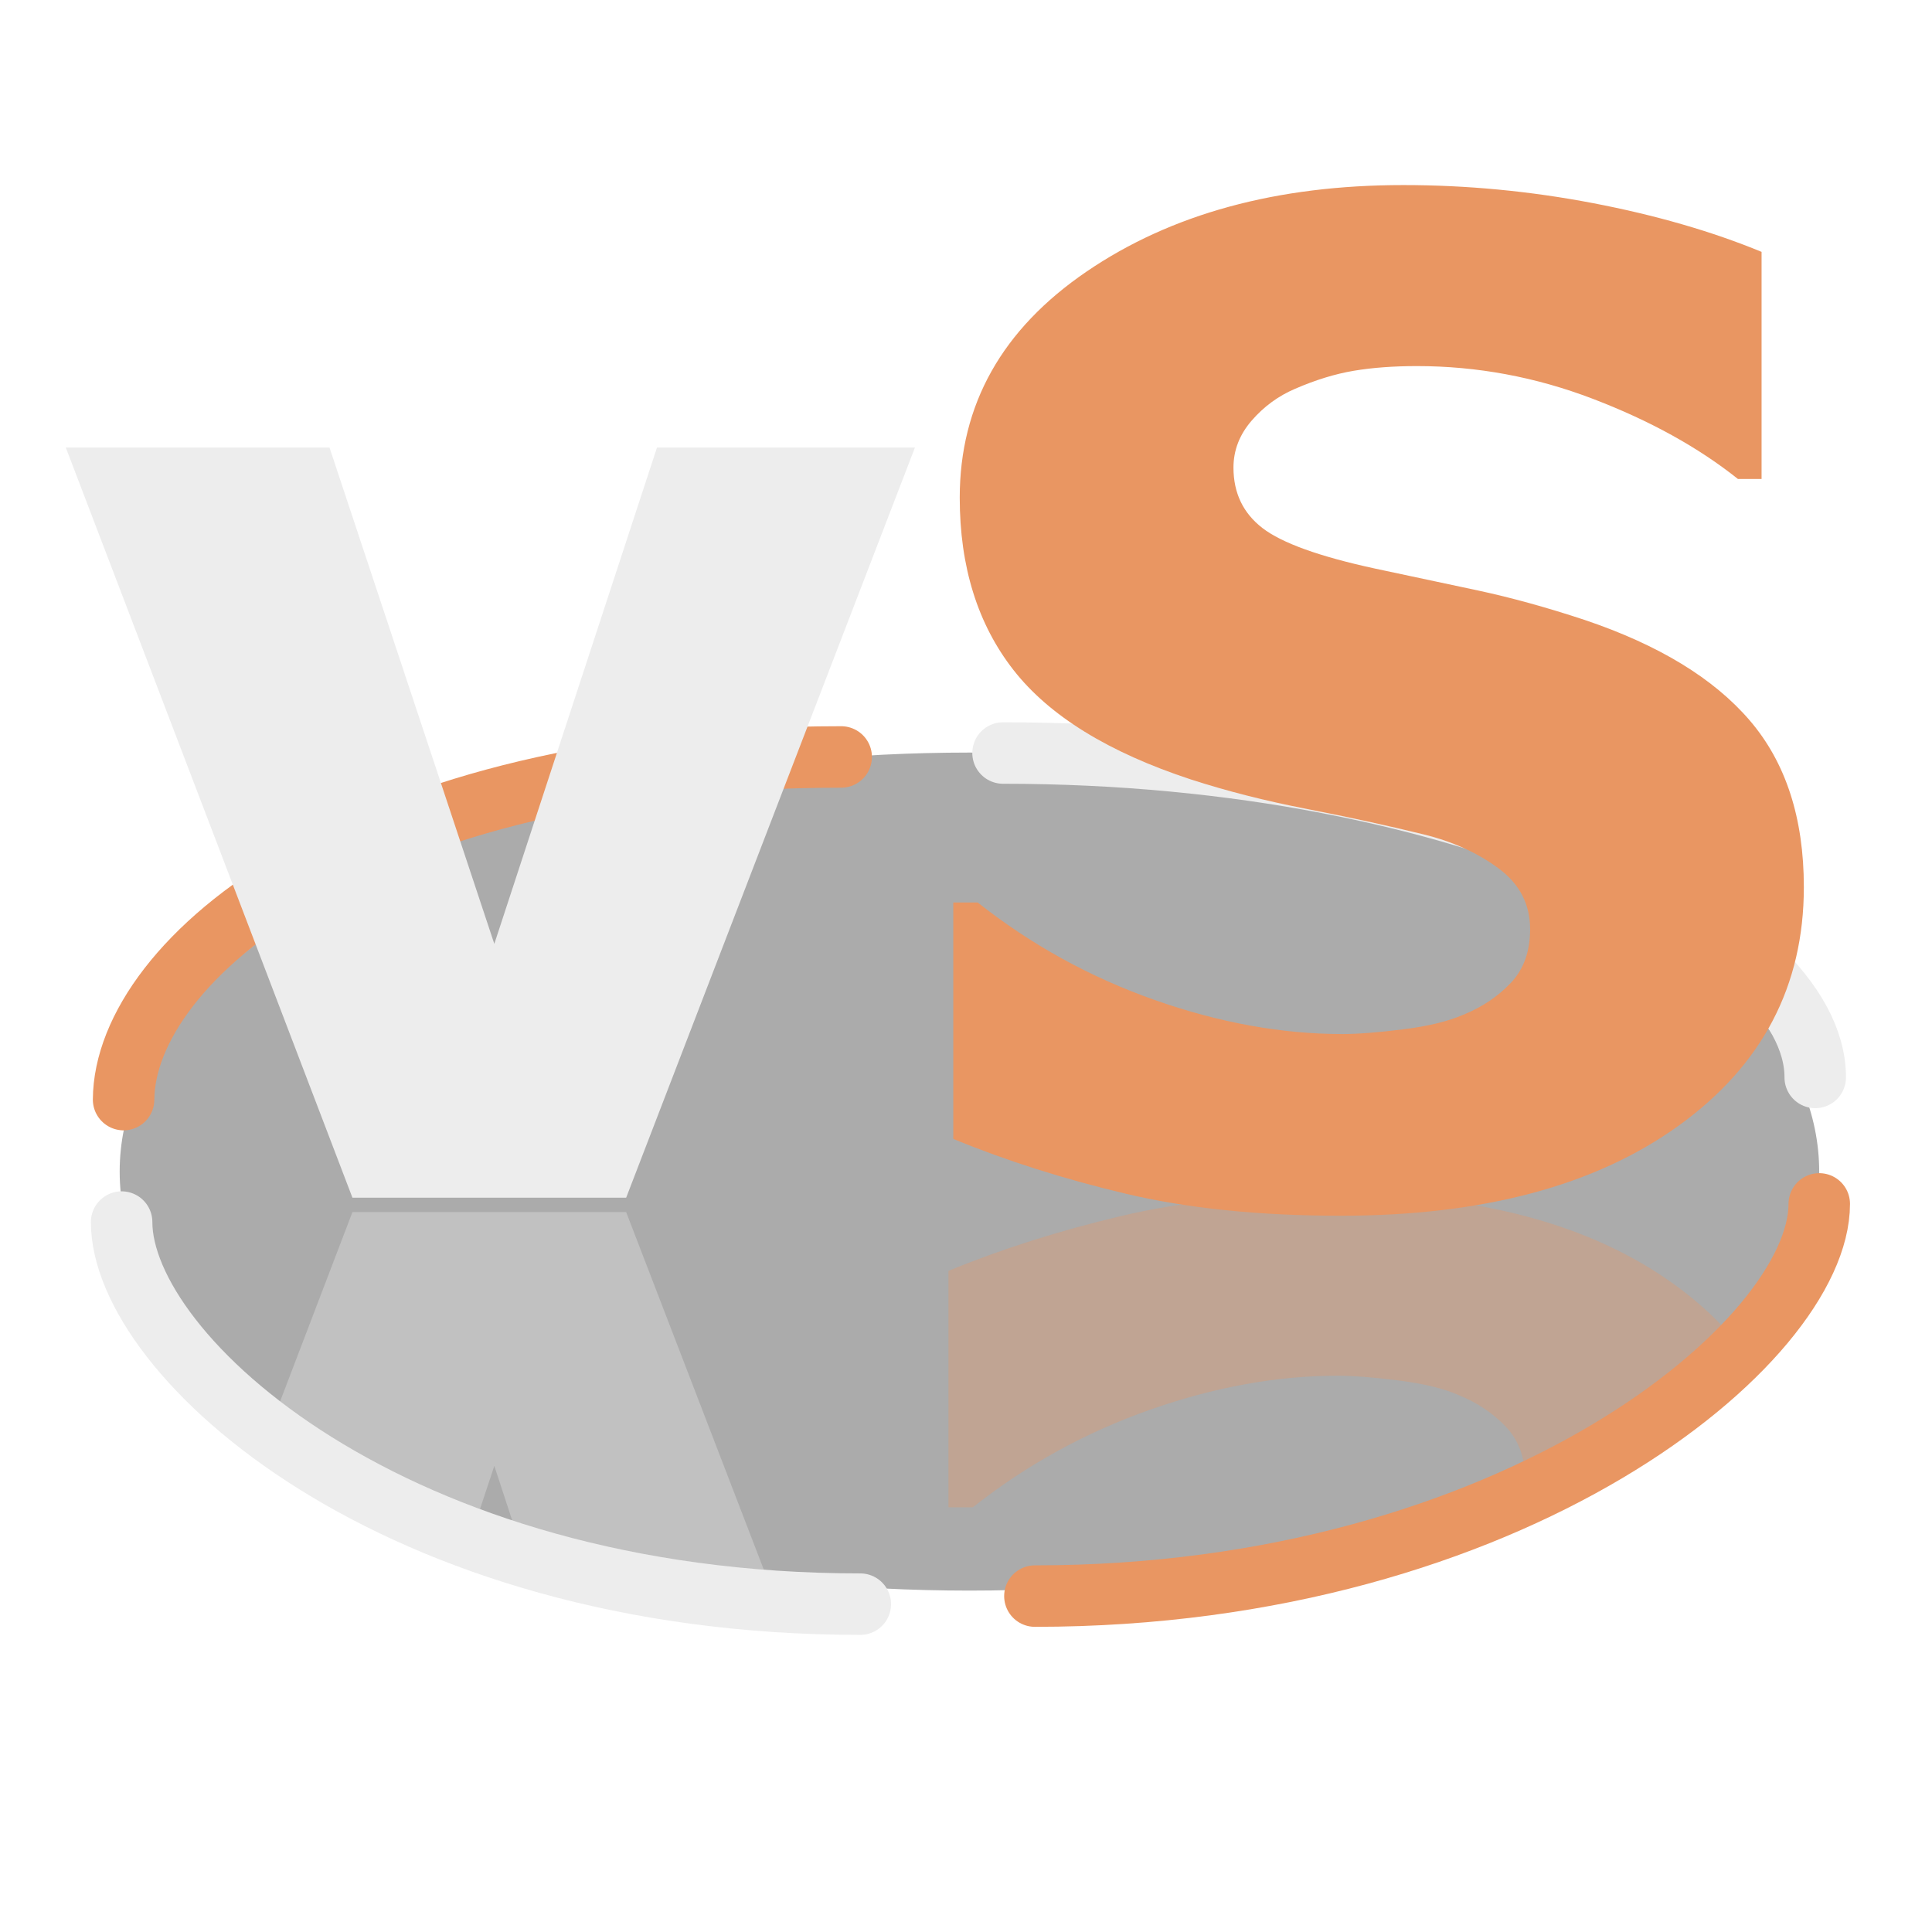
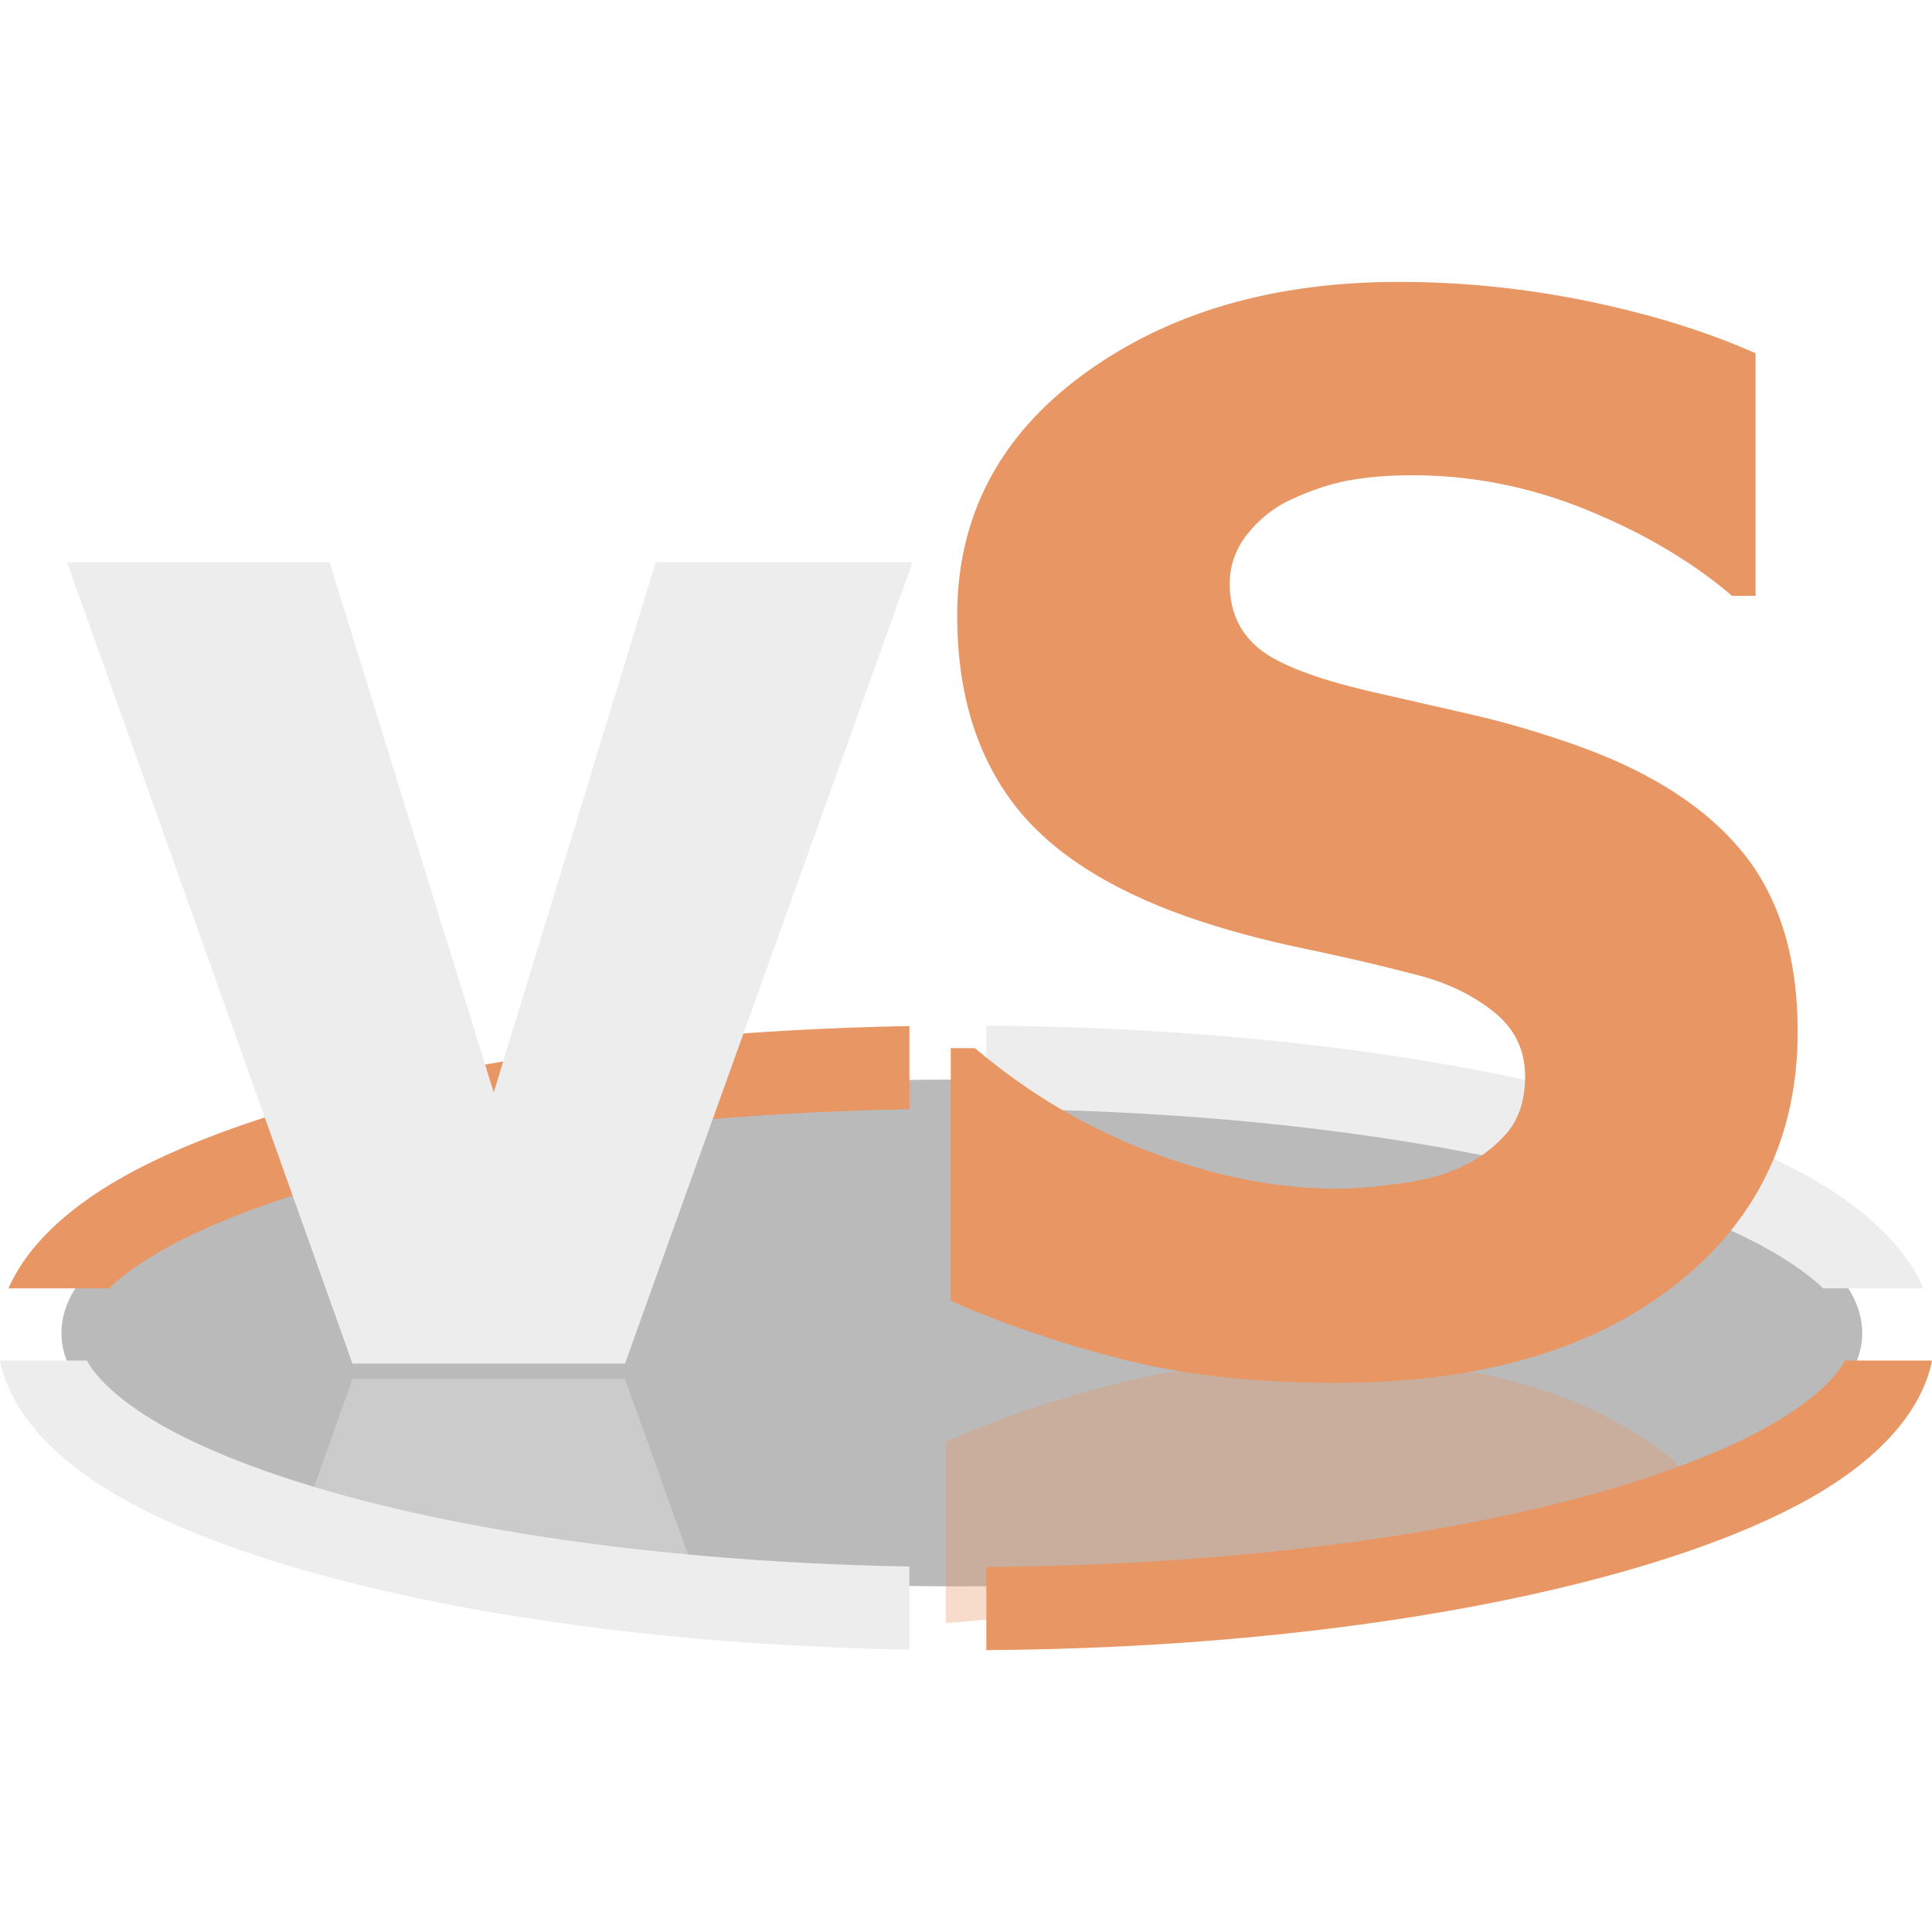
- <svg xmlns="http://www.w3.org/2000/svg" width="100%" height="100%" viewBox="0 0 220 220" version="1.1" xml:space="preserve" style="fill-rule:evenodd;clip-rule:evenodd;stroke-linecap:round;stroke-linejoin:round;stroke-miterlimit:1.5;">
-   <ellipse id="reflection-glass" cx="110.391" cy="133.41" rx="96.763" ry="47.714" style="fill-opacity:0.33;" />
-   <g id="reflection">
-     <clipPath id="_clip1">
-       <path d="M120.281,121.611c60.33,-1.041 99.16,23.514 67.362,41.719c-23.291,13.334 -97.482,28.838 -138.832,9.396c-29.844,-14.032 -24.033,-11.824 -31.505,-25.534c-16.922,-31.051 51.261,-24.689 102.975,-25.581Z" />
-     </clipPath>
-     <g clip-path="url(#_clip1)">
-       <g opacity="0.33">
-         <path d="M104.185,223.439l-32.883,-85.418l-31.169,0l-32.639,85.418l30.028,-0l18.767,-56.514l18.522,56.514l29.374,-0Z" style="fill:#ededed;fill-rule:nonzero;" />
-         <path d="M152.146,135.968c-9.302,-0 -17.475,0.836 -24.519,2.51c-7.045,1.673 -13.586,3.752 -19.624,6.237l0,26.926l2.774,-0c6.093,-4.818 12.811,-8.519 20.155,-11.105c7.343,-2.586 14.469,-3.88 21.378,-3.88c1.74,0 4.039,0.178 6.894,0.533c2.856,0.355 5.154,0.913 6.895,1.673c2.122,0.862 3.917,2.067 5.385,3.613c1.469,1.547 2.204,3.588 2.204,6.123c-0,2.84 -1.197,5.147 -3.591,6.922c-2.393,1.775 -5.249,3.068 -8.567,3.879c-4.134,1.014 -8.554,1.978 -13.259,2.89c-4.706,0.913 -9.098,2.029 -13.178,3.347c-9.411,3.093 -16.156,7.251 -20.236,12.474c-4.08,5.223 -6.119,11.764 -6.119,19.624c-0,10.598 4.814,19.18 14.442,25.747c9.628,6.567 21.65,9.85 36.065,9.85c7.235,0 14.429,-0.684 21.582,-2.054c7.153,-1.369 13.559,-3.22 19.216,-5.552l-0,-25.861l-2.693,-0c-4.515,3.6 -10.022,6.643 -16.523,9.127c-6.5,2.485 -13.177,3.727 -20.032,3.727c-2.665,0 -5.058,-0.177 -7.18,-0.532c-2.121,-0.355 -4.352,-1.04 -6.691,-2.054c-1.904,-0.811 -3.549,-2.015 -4.936,-3.613c-1.387,-1.597 -2.081,-3.384 -2.081,-5.362c0,-2.89 1.102,-5.185 3.305,-6.884c2.203,-1.698 6.459,-3.232 12.769,-4.601c4.08,-0.862 8.01,-1.699 11.791,-2.51c3.78,-0.812 7.819,-1.927 12.117,-3.347c8.431,-2.84 14.701,-6.656 18.808,-11.447c4.107,-4.792 6.16,-11.118 6.16,-18.978c0,-11.257 -4.746,-20.308 -14.238,-27.154c-9.493,-6.846 -22.317,-10.268 -38.473,-10.268Z" style="fill:#e99662;fill-rule:nonzero;" />
-       </g>
-     </g>
+ <svg xmlns="http://www.w3.org/2000/svg" width="100%" height="100%" viewBox="0 0 512 512" version="1.1" xml:space="preserve" style="fill-rule:evenodd;clip-rule:evenodd;stroke-linejoin:round;stroke-miterlimit:2;">
+   <g id="vs-logcno">
+     <ellipse id="reflection-glass" cx="254.897" cy="353.247" rx="238.616" ry="67.157" style="fill:#2f2f2f;fill-opacity:0.33;" />
+     <path id="reflection-left-v" d="M80.607,401.35l106.528,23.997l-21.502,-59.918l-72.231,-0l-12.795,35.921Z" style="fill:#ededed;fill-opacity:0.33;fill-rule:nonzero;" />
+     <path id="reflection-right-s" d="M352.978,360.324c-21.555,-0 -40.496,2.08 -56.82,6.239c-16.325,4.16 -31.483,9.329 -45.475,15.506l-0,48.046c-0,-0 36.115,-2.287 53.133,-8.716c17.018,-6.429 33.531,-9.644 49.541,-9.644c4.034,0 9.359,0.441 15.977,1.324c6.619,0.882 11.944,2.269 15.978,4.16c4.917,2.143 78.818,-14.371 56.821,-31.389c-21.997,-17.018 -51.715,-25.526 -89.155,-25.526Z" style="fill:#e89663;fill-opacity:0.33;fill-rule:nonzero;" />
+     <path id="bottom-left-ring" d="M240.997,437.182c-90.884,-1.605 -168.803,-17.682 -208.551,-40.072c-19.072,-10.744 -29.891,-23.607 -32.446,-36.558l23.039,0c1.514,2.863 4.028,5.614 7.181,8.379c7.369,6.462 18.182,12.359 31.693,17.742c41.007,16.34 105.615,27.166 179.084,28.47l-0,22.039Z" style="fill:#ededed;" />
+     <path id="top-left-ring" d="M240.997,293.956c-73.469,1.304 -138.077,12.13 -179.084,28.469c-13.511,5.384 -24.324,11.281 -31.693,17.743c-0.48,0.421 -0.945,0.841 -1.394,1.262l-26.581,-0c4.564,-10.489 14.633,-20.671 30.201,-29.441c39.748,-22.39 117.667,-38.467 208.551,-40.072l-0,22.039Z" style="fill:#e89663;" />
+     <path id="bottom-right-ring" d="M261.392,415.259c77.429,-0.492 145.909,-11.538 188.695,-28.586c13.511,-5.383 24.324,-11.28 31.693,-17.742c3.153,-2.765 5.667,-5.516 7.181,-8.379l23.039,0c-2.555,12.951 -13.374,25.814 -32.446,36.558c-41.142,23.175 -123.181,39.587 -218.162,40.187l-0,-22.038Z" style="fill:#e89663;" />
+     <path id="top-right-ring" d="M261.392,271.802c94.981,0.6 177.02,17.012 218.162,40.187c15.568,8.77 25.637,18.952 30.201,29.441l-26.581,-0c-0.449,-0.421 -0.914,-0.841 -1.394,-1.262c-7.369,-6.462 -18.182,-12.359 -31.693,-17.743c-42.786,-17.048 -111.266,-28.094 -188.695,-28.585l-0,-22.038Z" style="fill:#ededed;" />
+     <path id="text-black" d="M241.835,149.014l-76.202,212.344l-72.231,0l-75.635,-212.344l69.584,-0l43.49,140.491l42.923,-140.491l68.071,-0Z" style="fill:#ededed;fill-rule:nonzero;" />
+     <path id="text-blue" d="M354.252,366.463c-21.556,0 -40.496,-2.079 -56.82,-6.239c-16.325,-4.16 -31.483,-9.329 -45.476,-15.505l0,-66.937l6.429,-0c14.119,11.975 29.687,21.178 46.705,27.606c17.018,6.429 33.531,9.644 49.54,9.644c4.034,-0 9.36,-0.441 15.978,-1.324c6.618,-0.882 11.944,-2.269 15.978,-4.16c4.916,-2.143 9.076,-5.136 12.48,-8.981c3.403,-3.845 5.105,-8.919 5.105,-15.222c0,-7.059 -2.773,-12.795 -8.32,-17.207c-5.546,-4.412 -12.164,-7.626 -19.854,-9.643c-9.58,-2.521 -19.822,-4.916 -30.726,-7.185c-10.904,-2.269 -21.083,-5.043 -30.538,-8.32c-21.808,-7.69 -37.439,-18.026 -46.893,-31.01c-9.455,-12.984 -14.182,-29.246 -14.182,-48.785c0,-26.346 11.156,-47.681 33.469,-64.006c22.312,-16.324 50.171,-24.486 83.576,-24.486c16.766,-0 33.437,1.701 50.013,5.105c16.577,3.404 31.42,8.005 44.53,13.803l0,64.29l-6.24,-0c-10.462,-8.95 -23.226,-16.514 -38.29,-22.691c-15.064,-6.176 -30.537,-9.265 -46.421,-9.265c-6.176,0 -11.723,0.441 -16.639,1.324c-4.916,0.882 -10.085,2.584 -15.505,5.105c-4.412,2.017 -8.226,5.011 -11.44,8.982c-3.214,3.971 -4.822,8.414 -4.822,13.33c0,7.186 2.553,12.89 7.658,17.113c5.106,4.223 14.97,8.036 29.592,11.439c9.455,2.143 18.562,4.223 27.323,6.24c8.761,2.017 18.121,4.791 28.08,8.32c19.539,7.059 34.067,16.545 43.584,28.458c9.518,11.912 14.276,27.638 14.276,47.177c0,27.985 -10.998,50.486 -32.995,67.504c-21.997,17.018 -51.716,25.526 -89.155,25.526Z" style="fill:#e89663;fill-rule:nonzero;" />
  </g>
-   <path id="rings-black" d="M114.218,85.748c53.283,0 92.531,20.066 92.485,36.941m-108.739,59.978c-53.283,0 -84.119,-28.317 -84.114,-43.508" style="fill:none;stroke:#ededed;stroke-width:7px;" />
-   <clipPath id="_clip2">
-     <path id="rings-blue" d="M141.692,130.452l-0,-30.788l-29.889,0l0,-46.241l-103.875,0l0,77.778l90.876,0l0,25.549l13.518,0l0,50.631l100.646,-0l0,-76.929l-71.276,0Z" />
-   </clipPath>
-   <g clip-path="url(#_clip2)">
-     <path d="M116.577,86.001c54.527,-0 92.463,21.221 92.416,38.095m-110.318,57.918c-54.527,-0 -86.792,-27.757 -86.787,-42.948m195.274,-1.976c0,15.694 -34.79,44.66 -89.317,44.66m-103.772,-56.535c0.091,-15.886 27.189,-39.019 81.715,-39.019" style="fill:none;stroke:#e99662;stroke-width:7px;" />
-   </g>
-   <path id="text-black" d="M104.185,50.966l-32.883,85.418l-31.169,-0l-32.639,-85.418l30.028,0l18.767,56.514l18.522,-56.514l29.374,0Z" style="fill:#ededed;fill-rule:nonzero;" />
-   <path id="text-blue" d="M152.696,138.437c-9.302,0 -17.475,-0.836 -24.519,-2.51c-7.045,-1.673 -13.586,-3.752 -19.624,-6.237l-0,-26.926l2.774,0c6.093,4.818 12.811,8.519 20.154,11.105c7.344,2.587 14.47,3.88 21.378,3.88c1.741,-0 4.039,-0.178 6.895,-0.533c2.856,-0.355 5.154,-0.913 6.895,-1.673c2.121,-0.862 3.916,-2.066 5.385,-3.613c1.469,-1.547 2.203,-3.588 2.203,-6.123c0,-2.84 -1.196,-5.147 -3.59,-6.922c-2.393,-1.774 -5.249,-3.068 -8.567,-3.879c-4.135,-1.014 -8.554,-1.977 -13.26,-2.89c-4.705,-0.913 -9.098,-2.029 -13.177,-3.347c-9.411,-3.093 -16.156,-7.251 -20.236,-12.474c-4.08,-5.223 -6.12,-11.764 -6.12,-19.624c0,-10.598 4.814,-19.18 14.443,-25.747c9.628,-6.567 21.65,-9.85 36.065,-9.85c7.235,-0 14.429,0.685 21.582,2.054c7.153,1.369 13.558,3.22 19.216,5.552l-0,25.861l-2.693,0c-4.515,-3.6 -10.023,-6.643 -16.523,-9.127c-6.501,-2.485 -13.178,-3.727 -20.032,-3.727c-2.665,-0 -5.059,0.177 -7.18,0.532c-2.122,0.355 -4.352,1.04 -6.691,2.054c-1.904,0.811 -3.549,2.016 -4.937,3.613c-1.387,1.597 -2.08,3.385 -2.08,5.362c-0,2.891 1.101,5.185 3.304,6.884c2.203,1.698 6.46,3.232 12.77,4.602c4.08,0.862 8.01,1.698 11.791,2.51c3.78,0.811 7.819,1.926 12.117,3.346c8.431,2.84 14.7,6.656 18.807,11.448c4.107,4.791 6.161,11.117 6.161,18.977c-0,11.257 -4.746,20.309 -14.239,27.154c-9.492,6.846 -22.316,10.268 -38.472,10.268Z" style="fill:#e99662;fill-rule:nonzero;" />
</svg>
